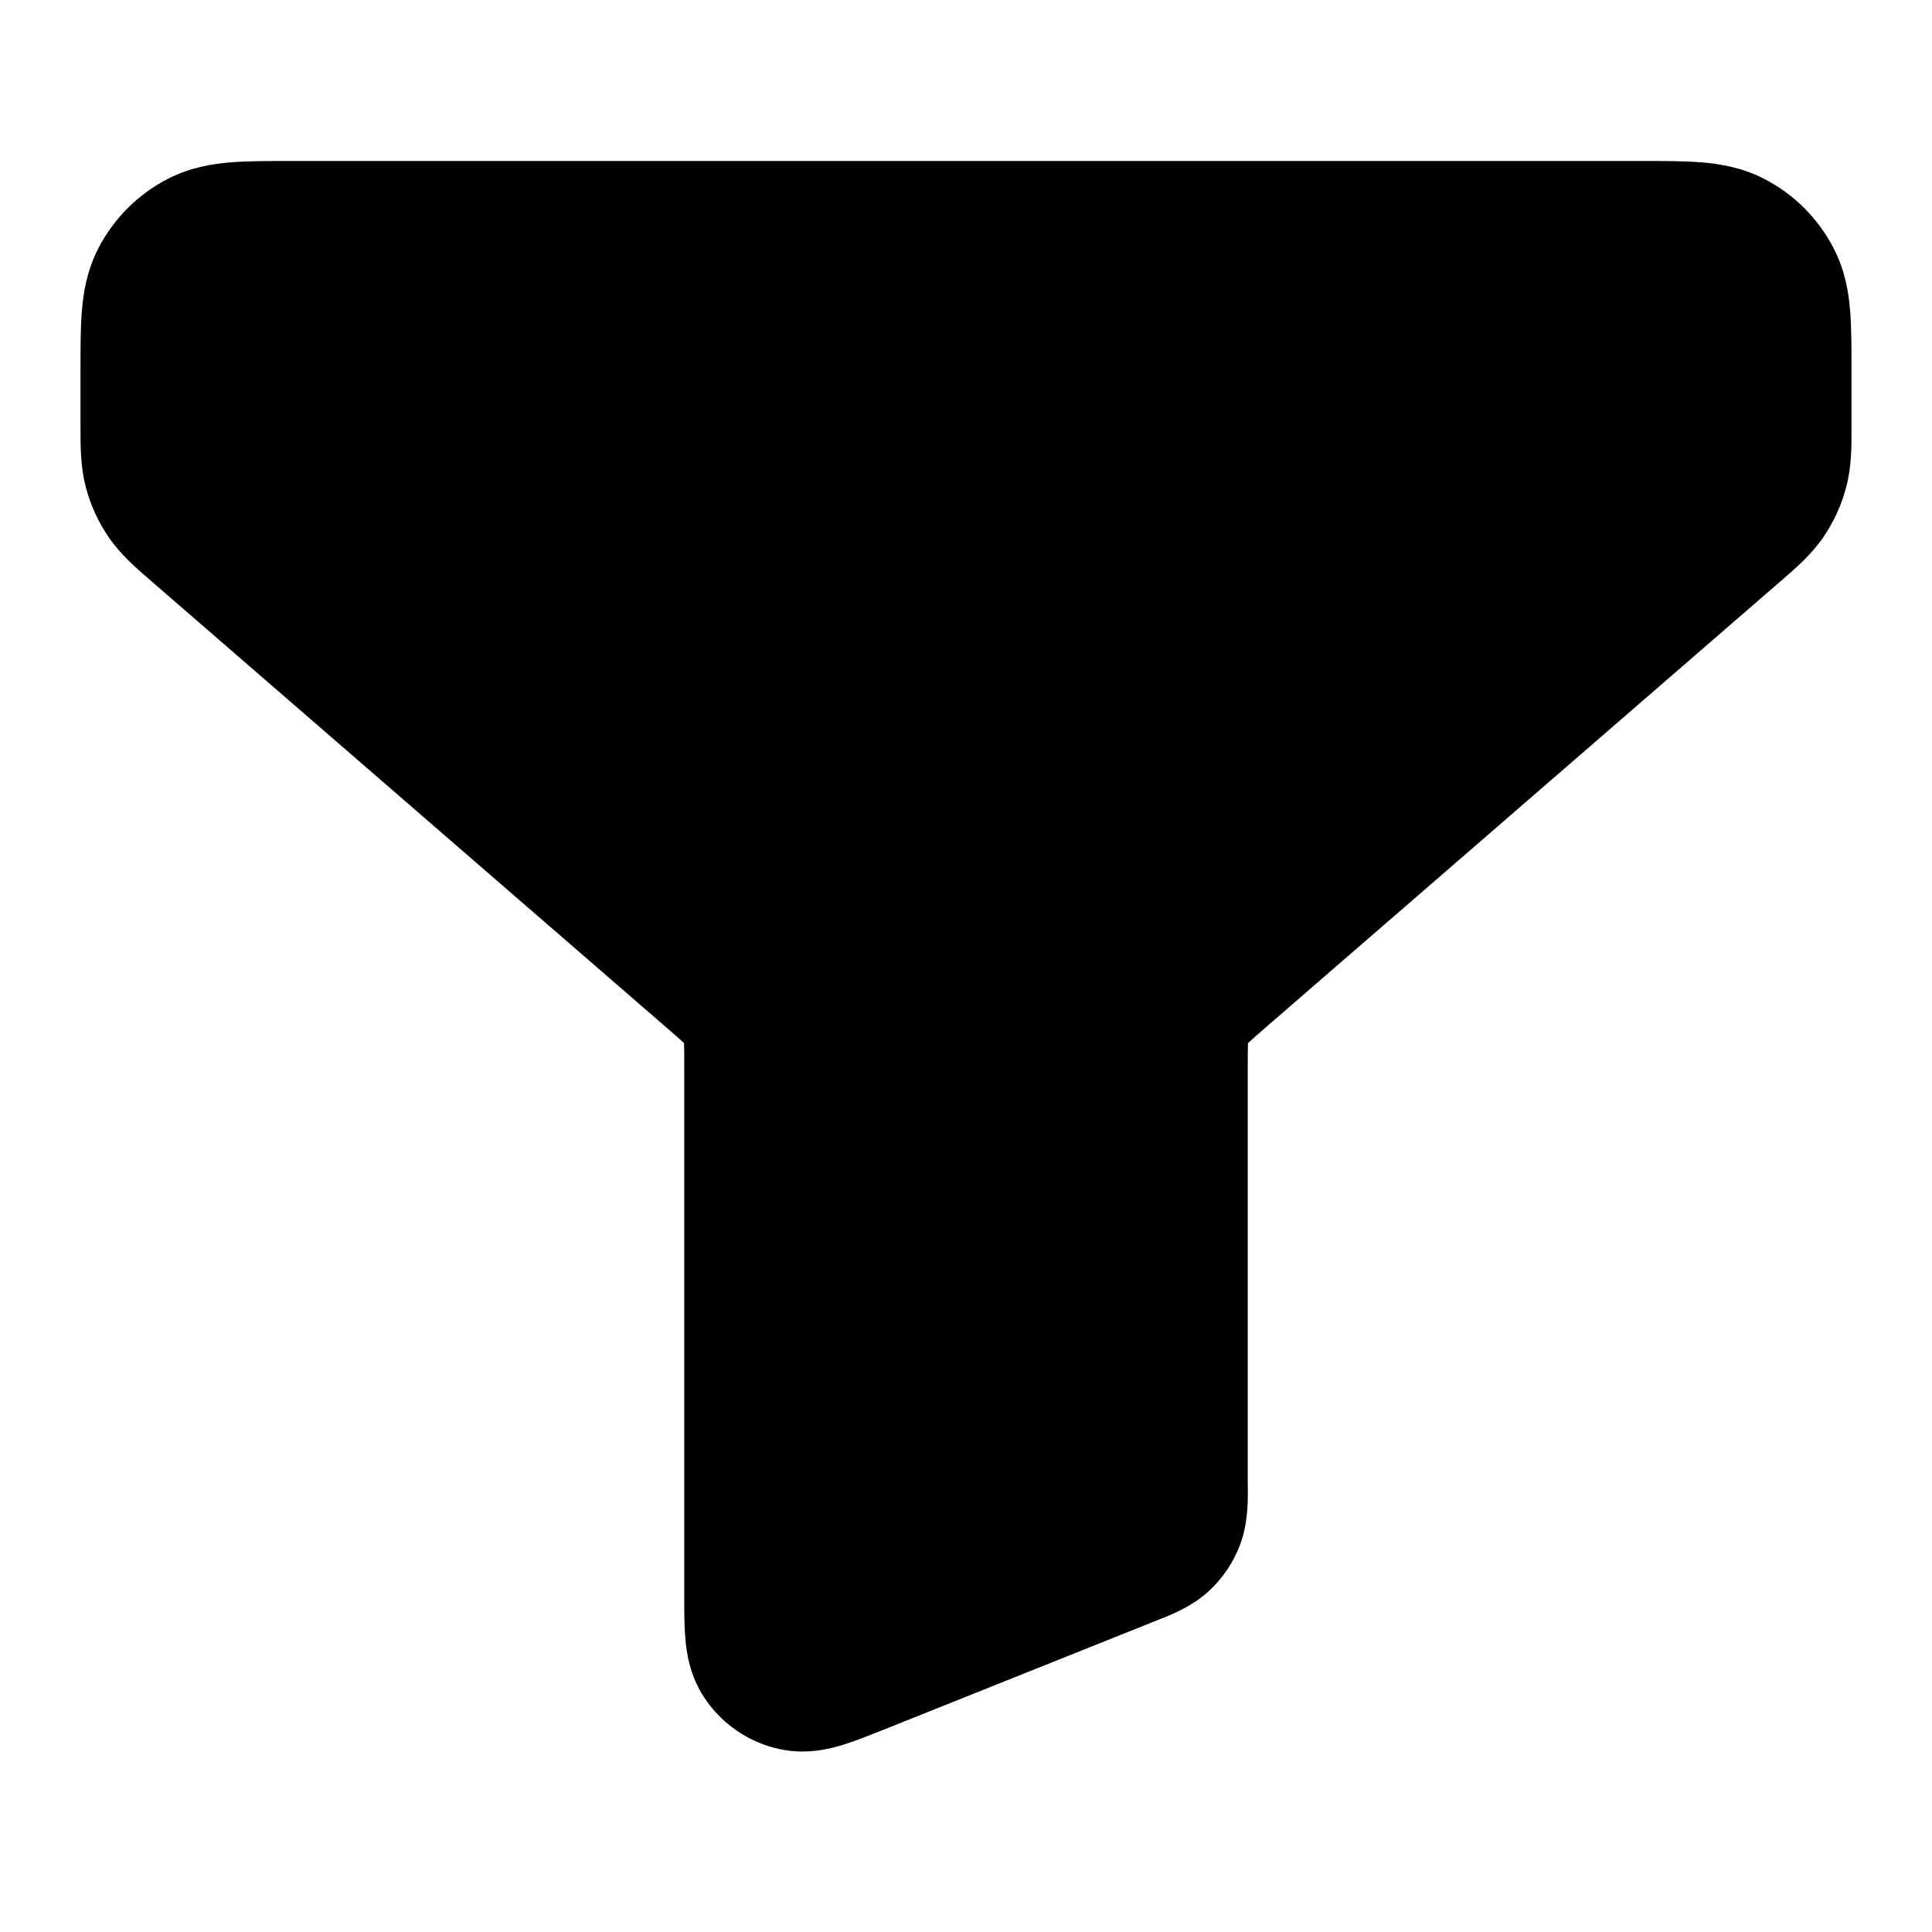
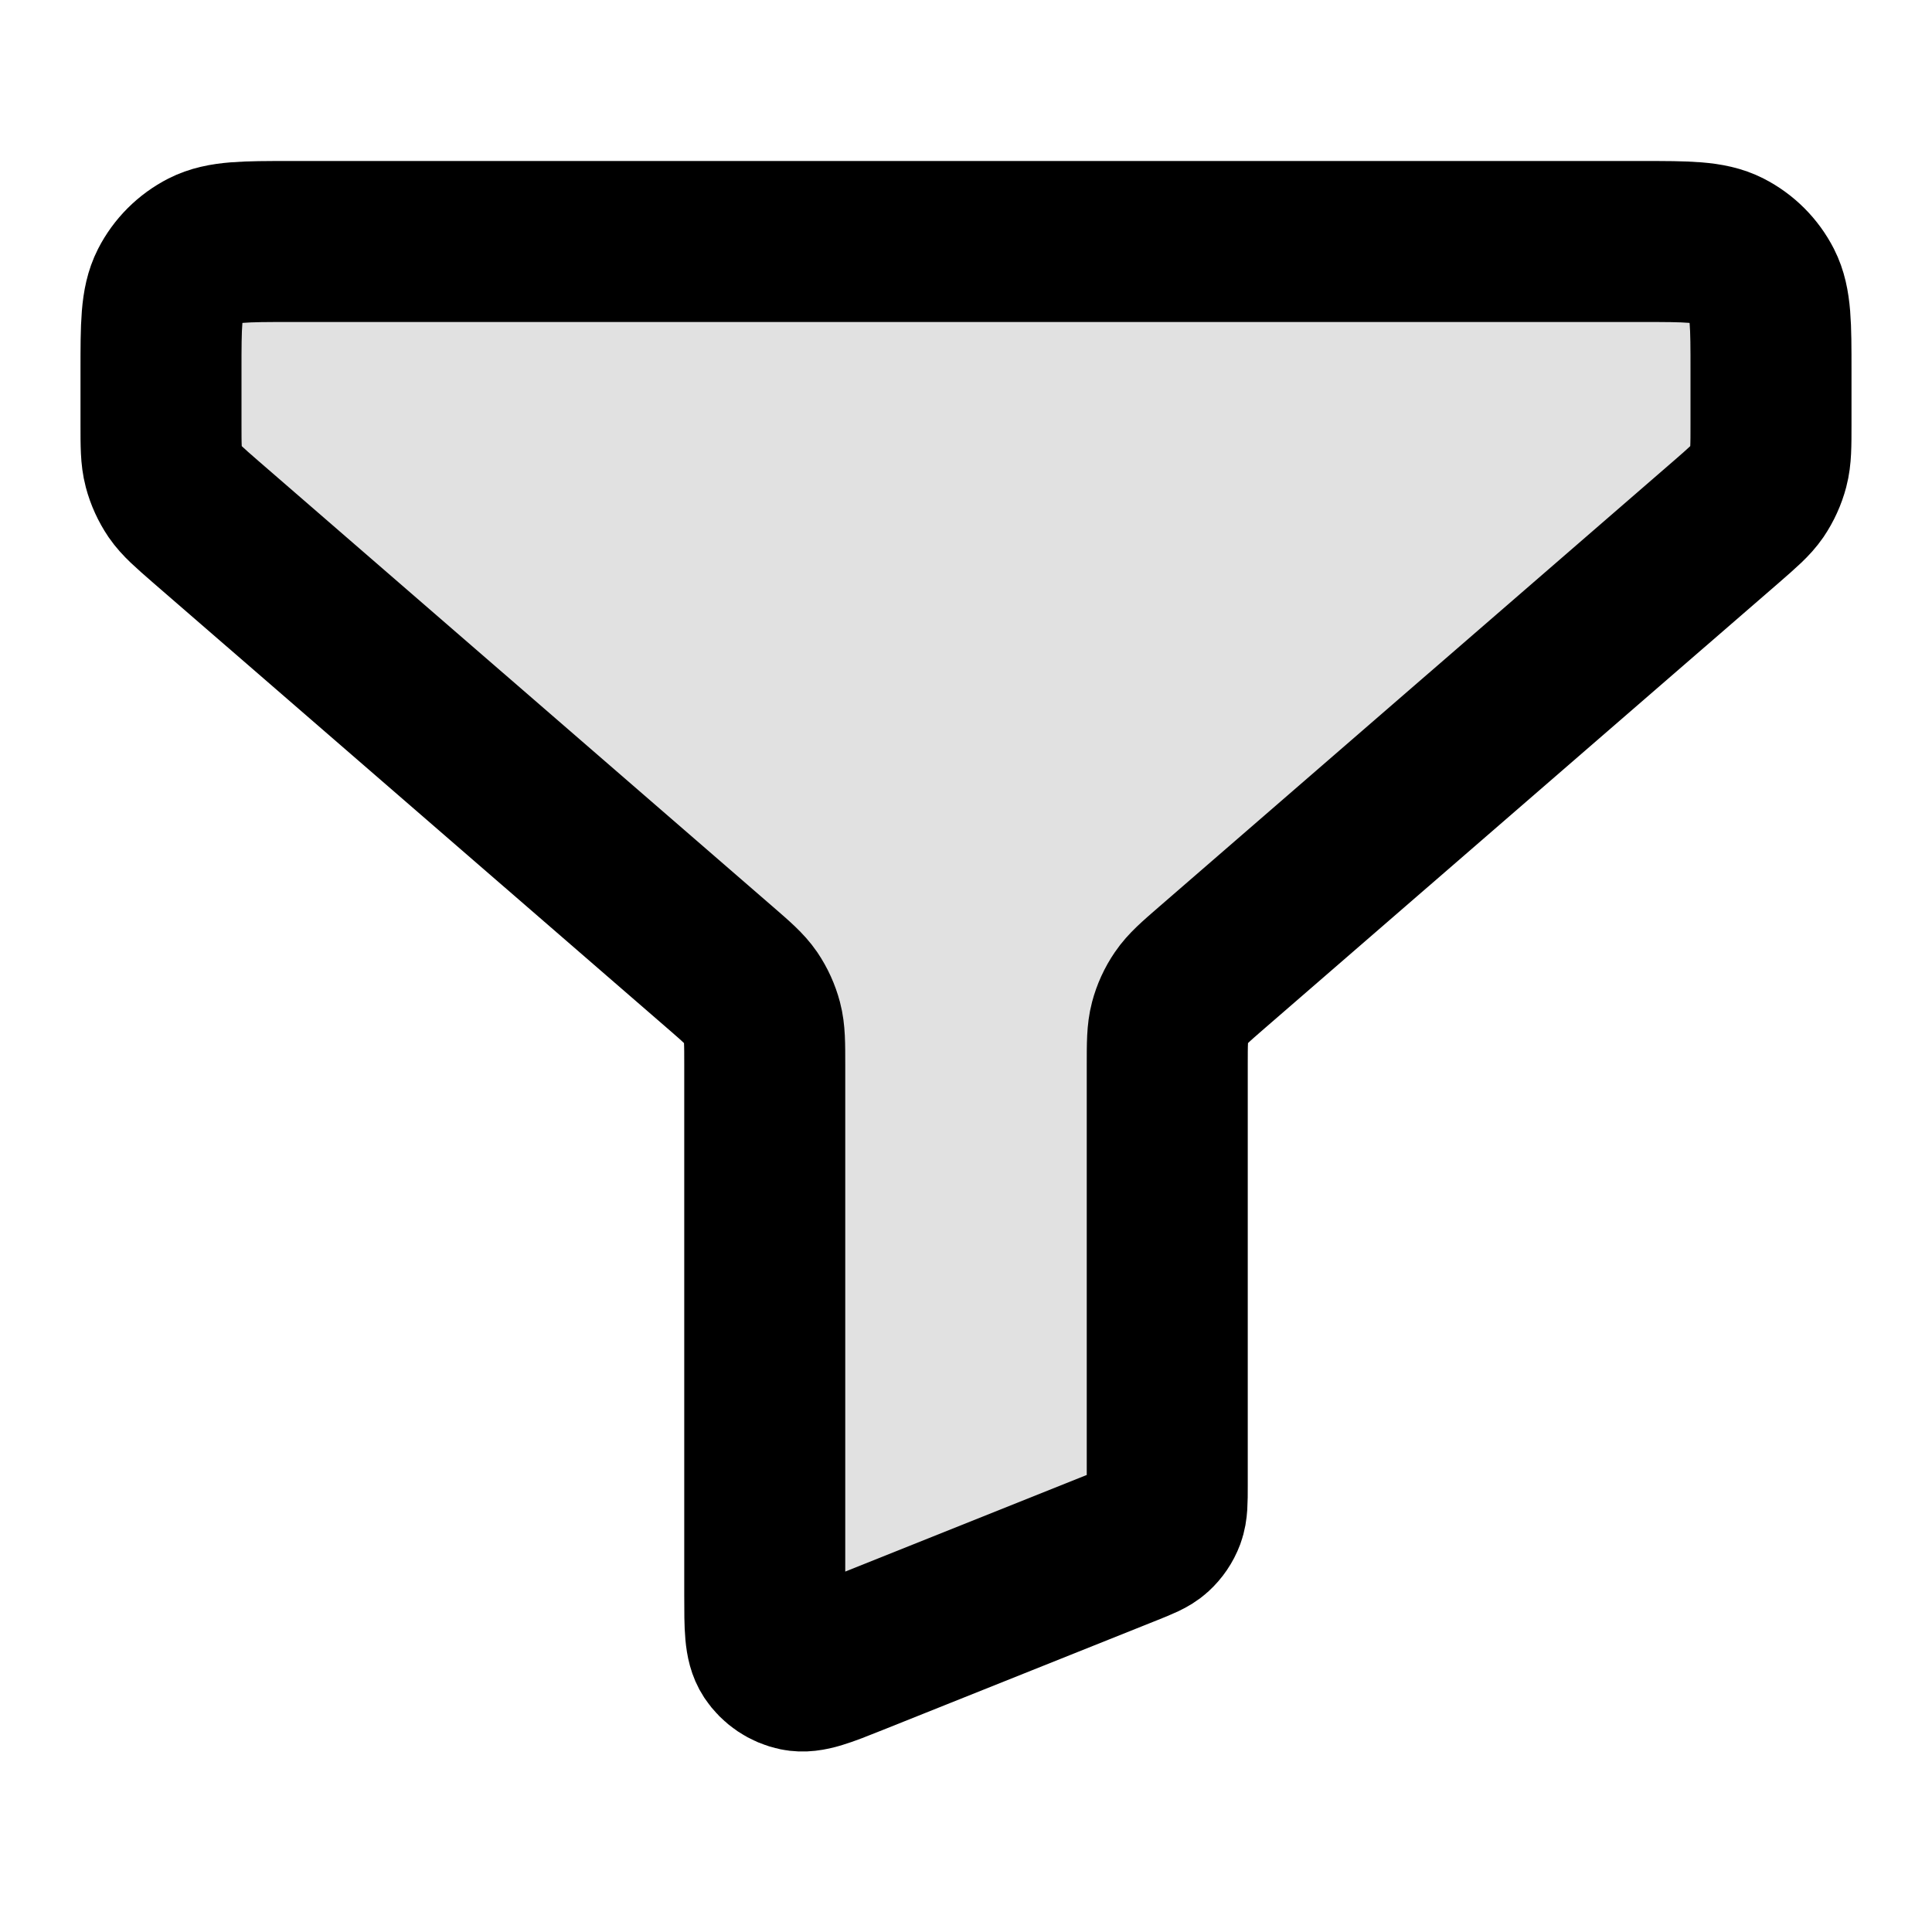
<svg xmlns="http://www.w3.org/2000/svg" width="24" height="24" viewBox="0 0 24 24" fill="none">
-   <path fill-rule="evenodd" clip-rule="evenodd" d="M3.568 2C3.579 2 3.59 2 3.6 2L20.432 2C20.684 2 20.93 2 21.139 2.017C21.367 2.036 21.637 2.08 21.908 2.218C22.285 2.41 22.59 2.716 22.782 3.092C22.921 3.363 22.965 3.633 22.983 3.862C23 4.07 23 4.316 23 4.568L23 5.269C23 5.288 23 5.306 23 5.326C23.001 5.534 23.002 5.796 22.934 6.052C22.876 6.273 22.78 6.483 22.651 6.672C22.502 6.89 22.303 7.061 22.146 7.197C22.131 7.21 22.117 7.222 22.103 7.234L15.707 12.777C15.598 12.871 15.544 12.919 15.506 12.955L15.503 12.958L15.503 12.962C15.501 13.014 15.5 13.087 15.5 13.231V18.458C15.5 18.469 15.5 18.482 15.501 18.496C15.502 18.634 15.505 18.919 15.406 19.186C15.322 19.41 15.186 19.611 15.009 19.772C14.799 19.963 14.532 20.066 14.404 20.116C14.391 20.121 14.379 20.126 14.369 20.13L10.941 21.501C10.782 21.564 10.606 21.635 10.451 21.681C10.285 21.731 10.011 21.796 9.695 21.73C9.308 21.65 8.968 21.42 8.75 21.09C8.572 20.821 8.53 20.543 8.515 20.37C8.5 20.209 8.5 20.02 8.5 19.848L8.5 13.231C8.5 13.087 8.5 13.014 8.497 12.962L8.497 12.958L8.494 12.955C8.456 12.919 8.402 12.871 8.293 12.777L1.897 7.234C1.884 7.222 1.869 7.21 1.855 7.197C1.697 7.061 1.498 6.89 1.349 6.672C1.22 6.483 1.124 6.273 1.066 6.052C0.999 5.796 1 5.534 1 5.326C1 5.306 1 5.288 1 5.269V4.6C1 4.589 1 4.579 1 4.568C1 4.316 1 4.07 1.017 3.862C1.036 3.633 1.08 3.363 1.218 3.092C1.41 2.716 1.716 2.41 2.092 2.218C2.364 2.08 2.633 2.036 2.862 2.017C3.07 2 3.316 2 3.568 2Z" fill="black" />
+   <path opacity="0.12" d="M2 4.6C2 4.04 2 3.76 2.109 3.546C2.205 3.358 2.358 3.205 2.546 3.109C2.76 3 3.04 3 3.6 3H20.4C20.96 3 21.24 3 21.454 3.109C21.642 3.205 21.795 3.358 21.891 3.546C22 3.76 22 4.04 22 4.6V5.269C22 5.538 22 5.673 21.967 5.798C21.938 5.908 21.89 6.013 21.826 6.108C21.753 6.214 21.651 6.302 21.448 6.479L15.052 12.021C14.849 12.197 14.747 12.286 14.675 12.392C14.61 12.487 14.562 12.592 14.533 12.702C14.5 12.827 14.5 12.962 14.5 13.231V18.458C14.5 18.654 14.5 18.752 14.469 18.836C14.441 18.911 14.395 18.978 14.336 19.032C14.27 19.092 14.179 19.128 13.997 19.201L10.597 20.561C10.23 20.708 10.046 20.782 9.898 20.751C9.769 20.724 9.656 20.648 9.583 20.538C9.5 20.412 9.5 20.214 9.5 19.818V13.231C9.5 12.962 9.5 12.827 9.467 12.702C9.438 12.592 9.39 12.487 9.326 12.392C9.253 12.286 9.151 12.197 8.948 12.021L2.552 6.479C2.349 6.302 2.247 6.214 2.174 6.108C2.11 6.013 2.062 5.908 2.033 5.798C2 5.673 2 5.538 2 5.269V4.6Z" fill="black" />
+   <path d="M2 4.6C2 4.04 2 3.76 2.109 3.546C2.205 3.358 2.358 3.205 2.546 3.109C2.76 3 3.04 3 3.6 3H20.4C20.96 3 21.24 3 21.454 3.109C21.642 3.205 21.795 3.358 21.891 3.546C22 3.76 22 4.04 22 4.6V5.269C22 5.538 22 5.673 21.967 5.798C21.938 5.908 21.89 6.013 21.826 6.108C21.753 6.214 21.651 6.302 21.448 6.479L15.052 12.021C14.849 12.197 14.747 12.286 14.675 12.392C14.61 12.487 14.562 12.592 14.533 12.702C14.5 12.827 14.5 12.962 14.5 13.231V18.458C14.5 18.654 14.5 18.752 14.469 18.836C14.441 18.911 14.395 18.978 14.336 19.032C14.27 19.092 14.179 19.128 13.997 19.201L10.597 20.561C10.23 20.708 10.046 20.782 9.898 20.751C9.769 20.724 9.656 20.648 9.583 20.538C9.5 20.412 9.5 20.214 9.5 19.818V13.231C9.5 12.962 9.5 12.827 9.467 12.702C9.438 12.592 9.39 12.487 9.326 12.392C9.253 12.286 9.151 12.197 8.948 12.021L2.552 6.479C2.349 6.302 2.247 6.214 2.174 6.108C2.11 6.013 2.062 5.908 2.033 5.798C2 5.673 2 5.538 2 5.269V4.6Z" stroke="black" stroke-width="2" stroke-linecap="round" stroke-linejoin="round" />
</svg>
